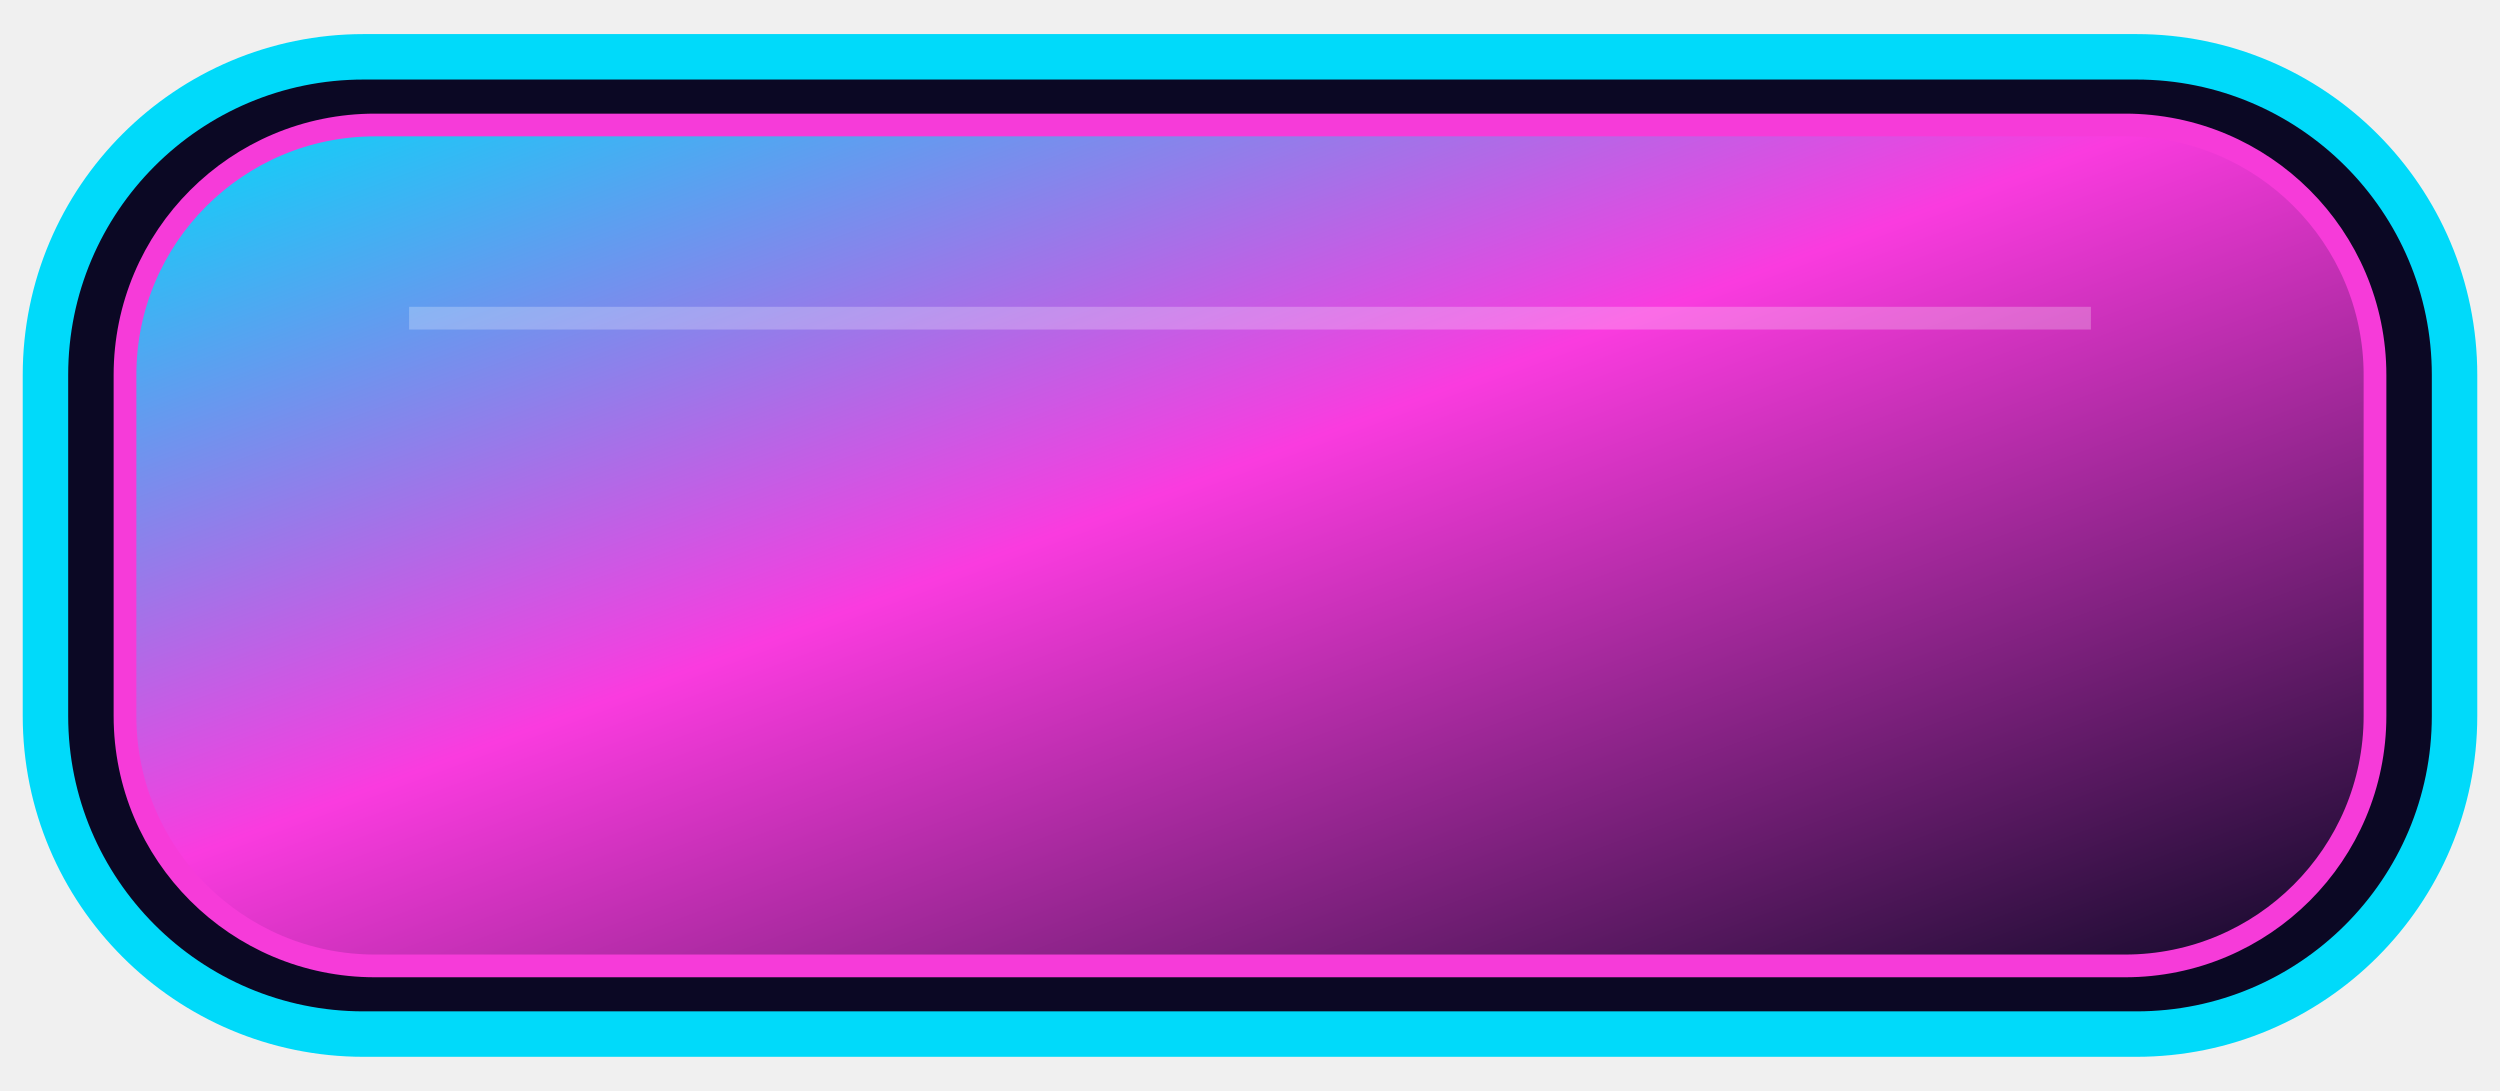
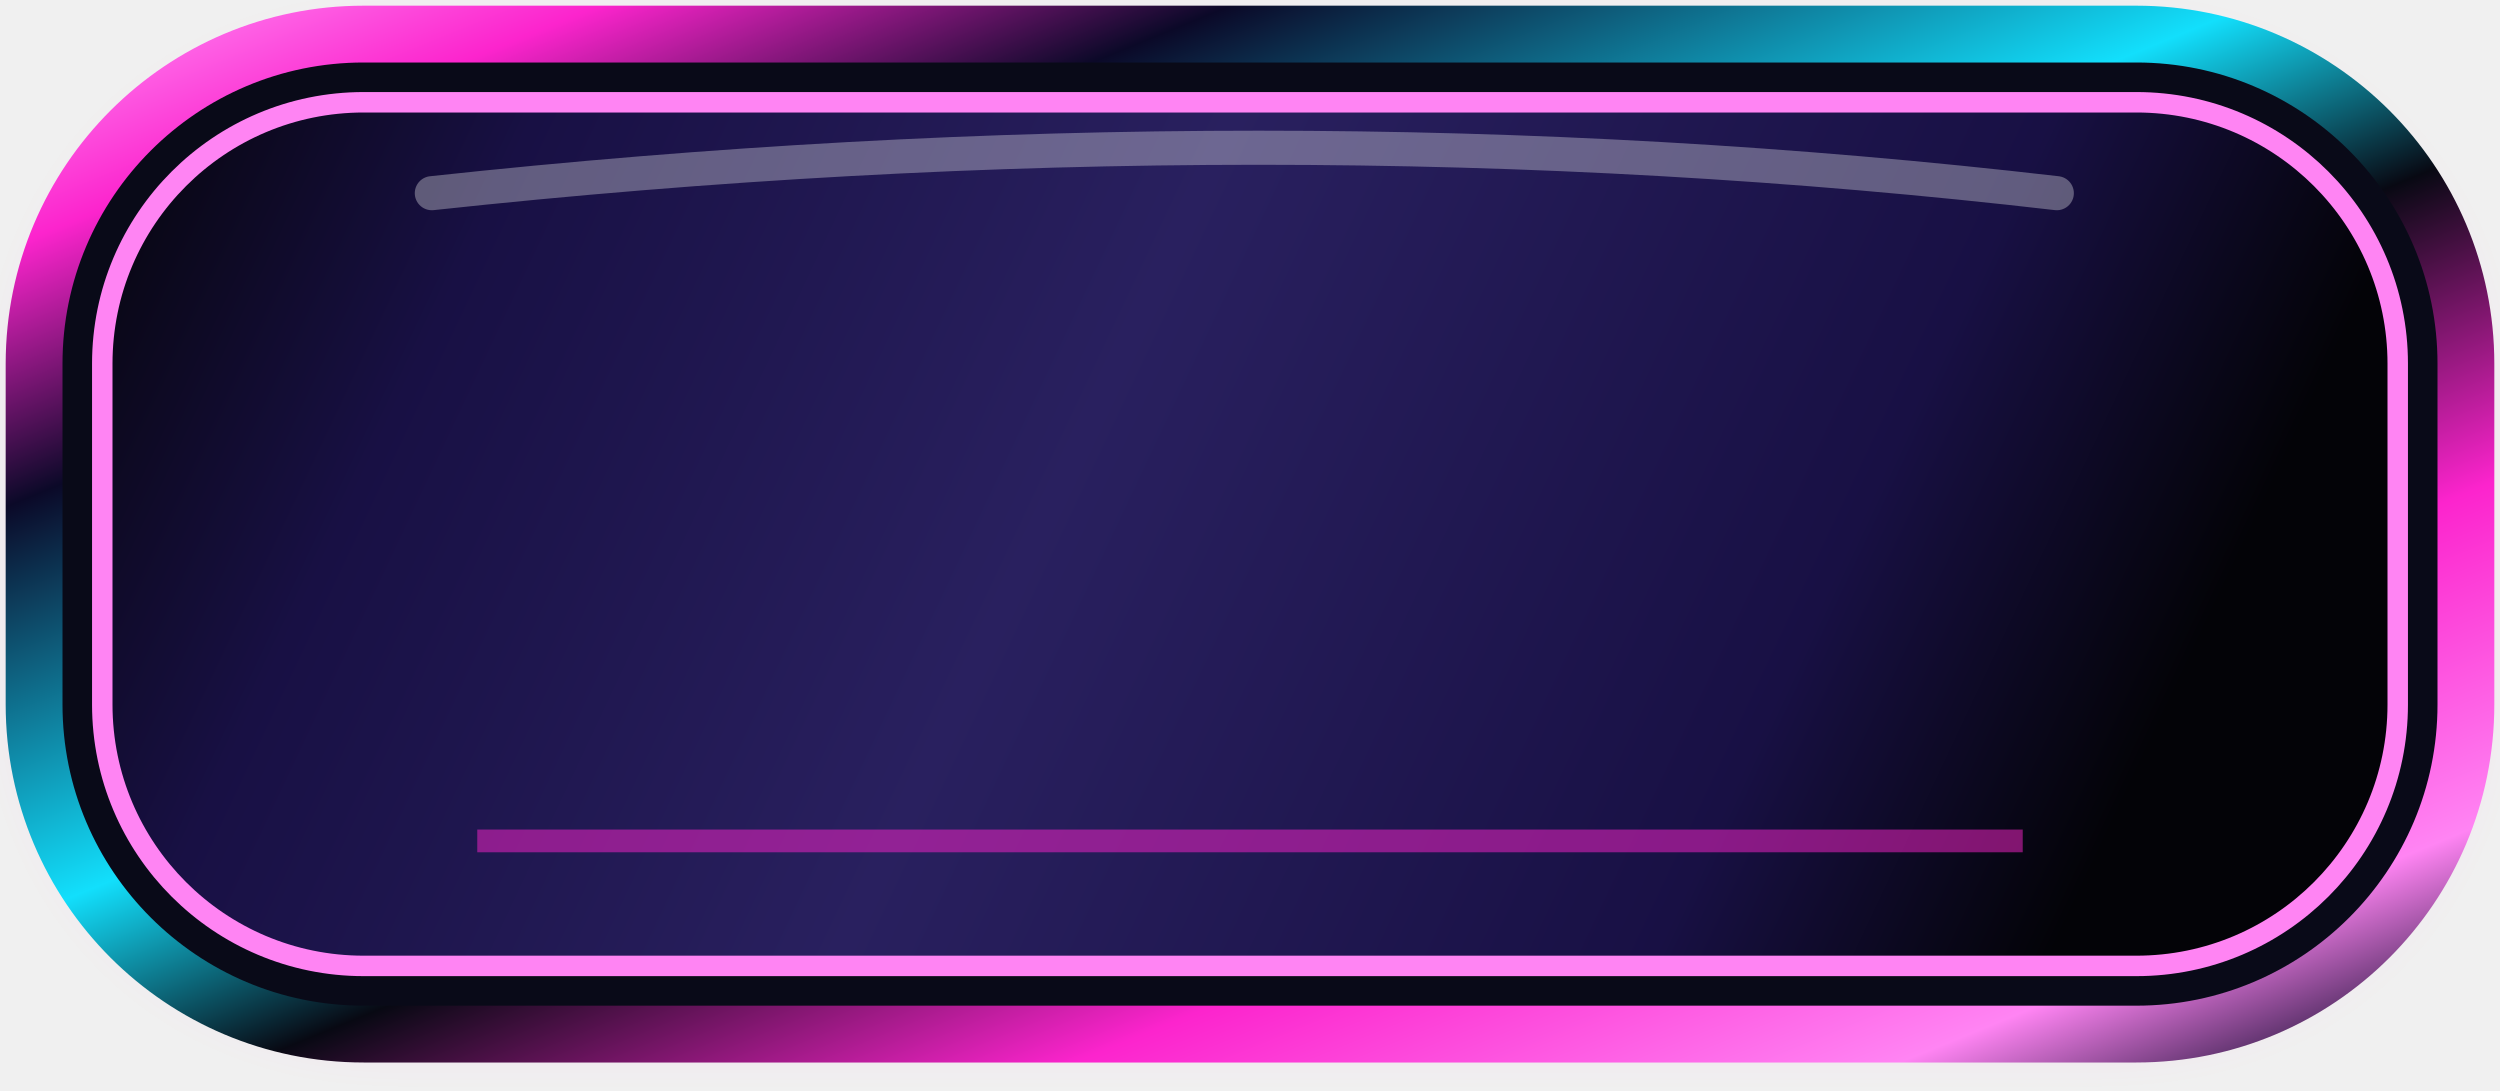
<svg xmlns="http://www.w3.org/2000/svg" width="220" height="96" viewBox="0 0 220 96">
  <defs>
-     <linearGradient id="btn" x1="0" x2="1" y1="0" y2="1">
-       <stop stop-color="#00dafa" />
-       <stop offset=".45" stop-color="#fa3bdf" />
-       <stop offset="1" stop-color="#0b0824" />
+     <linearGradient id="rim" x1="0" y1="0" x2="1" y2="1">
+       <stop stop-color="#ff84f3" />
+       <stop offset=".10" stop-color="#fc24cd" />
+       <stop offset=".23" stop-color="#0b0928" />
+       <stop offset=".44" stop-color="#12dffc" />
+       <stop offset=".56" stop-color="#080913" />
+       <stop offset=".73" stop-color="#fc24cd" />
+       <stop offset=".9" stop-color="#ff84f3" />
+       <stop offset="1" stop-color="#0b0928" />
    </linearGradient>
+     <linearGradient id="rail" x1="0" y1="0" x2="1" y2=".18">
+       <stop stop-color="#06050c" />
+       <stop offset=".18" stop-color="#181044" />
+       <stop offset=".48" stop-color="#29205f" />
+       <stop offset=".83" stop-color="#181044" />
+       <stop offset="1" stop-color="#030307" />
+     </linearGradient>
+     <radialGradient id="spot">
+       <stop stop-color="#12dffc" stop-opacity=".27" />
+       <stop offset="1" stop-color="#181044" stop-opacity="0" />
+     </radialGradient>
+     <filter id="grain" x="0" y="0" width="100%" height="100%">
+       <feTurbulence type="fractalNoise" baseFrequency=".065" numOctaves="3" seed="9" result="noise" />
+       <feColorMatrix in="noise" type="saturate" values="0" />
+       <feComponentTransfer>
+         <feFuncA type="linear" slope=".10" />
+       </feComponentTransfer>
+     </filter>
+     <filter id="halo" x="-50%" y="-50%" width="200%" height="200%">
+       <feGaussianBlur stdDeviation="3" />
+     </filter>
  </defs>
-   <rect x="4" y="5" rx="28" width="212" height="86" fill="#0b0824" stroke="#00dafa" stroke-width="4" />
-   <rect x="11" y="11" rx="22" width="198" height="74" fill="url(#btn)" stroke="#f63bd9" stroke-width="2" />
-   <path d="M36 28h148" stroke="white" stroke-opacity=".25" stroke-width="2" />
+   <rect x="5" y="6" rx="29" width="210" height="83" fill="#fc24cd" opacity=".4" filter="url(#halo)" />
+   <rect x="3" y="3" rx="29" width="214" height="88" fill="#090a18" stroke="url(#rim)" stroke-width="5" />
+   <rect x="9" y="9" rx="23" width="202" height="76" fill="url(#rail)" stroke="#ff84f3" stroke-width="1.8" />
+   <path d="M38 17Q112 9 181 17" stroke="white" stroke-opacity=".32" stroke-width="3" fill="none" stroke-linecap="round" />
+   <path d="M42 74H178" stroke="#fc24cd" stroke-opacity=".5" stroke-width="2" />
</svg>
